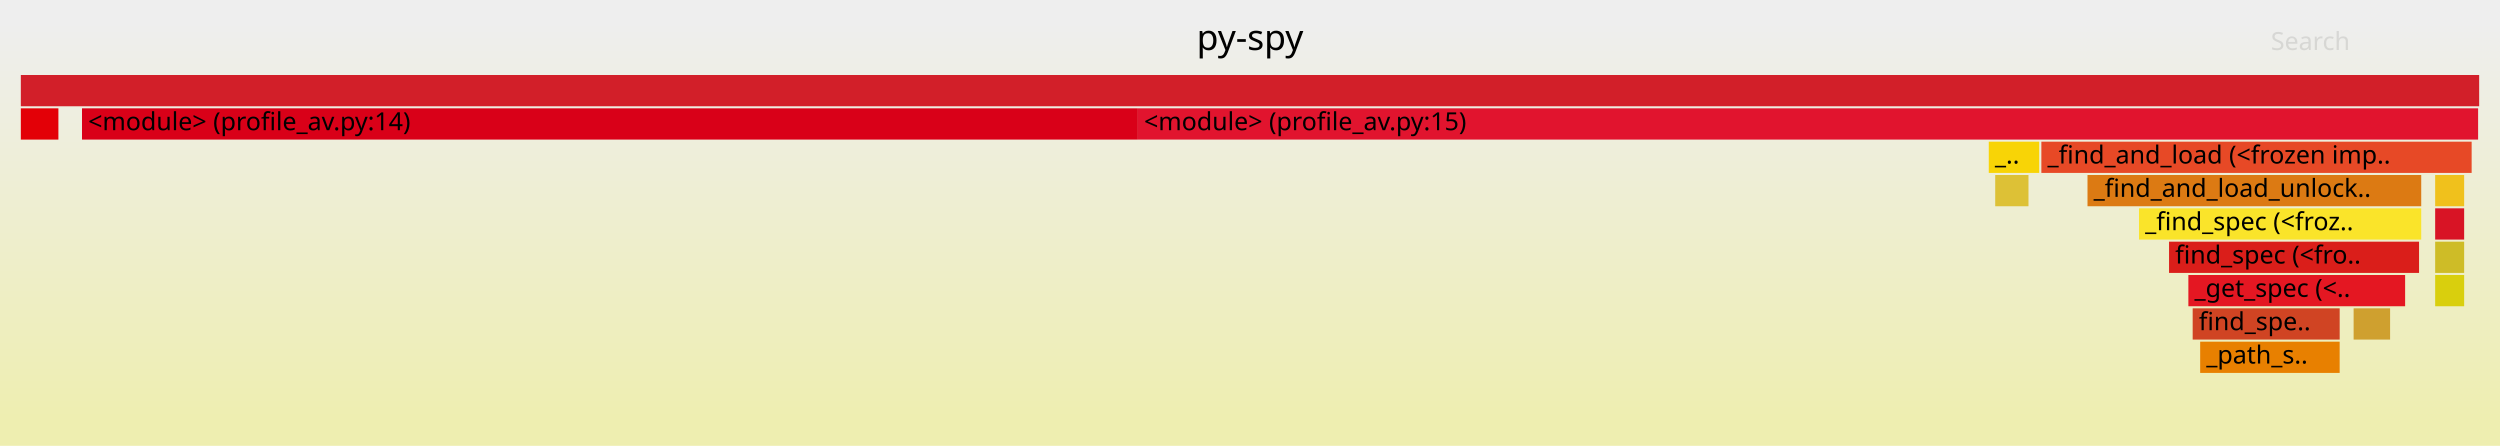
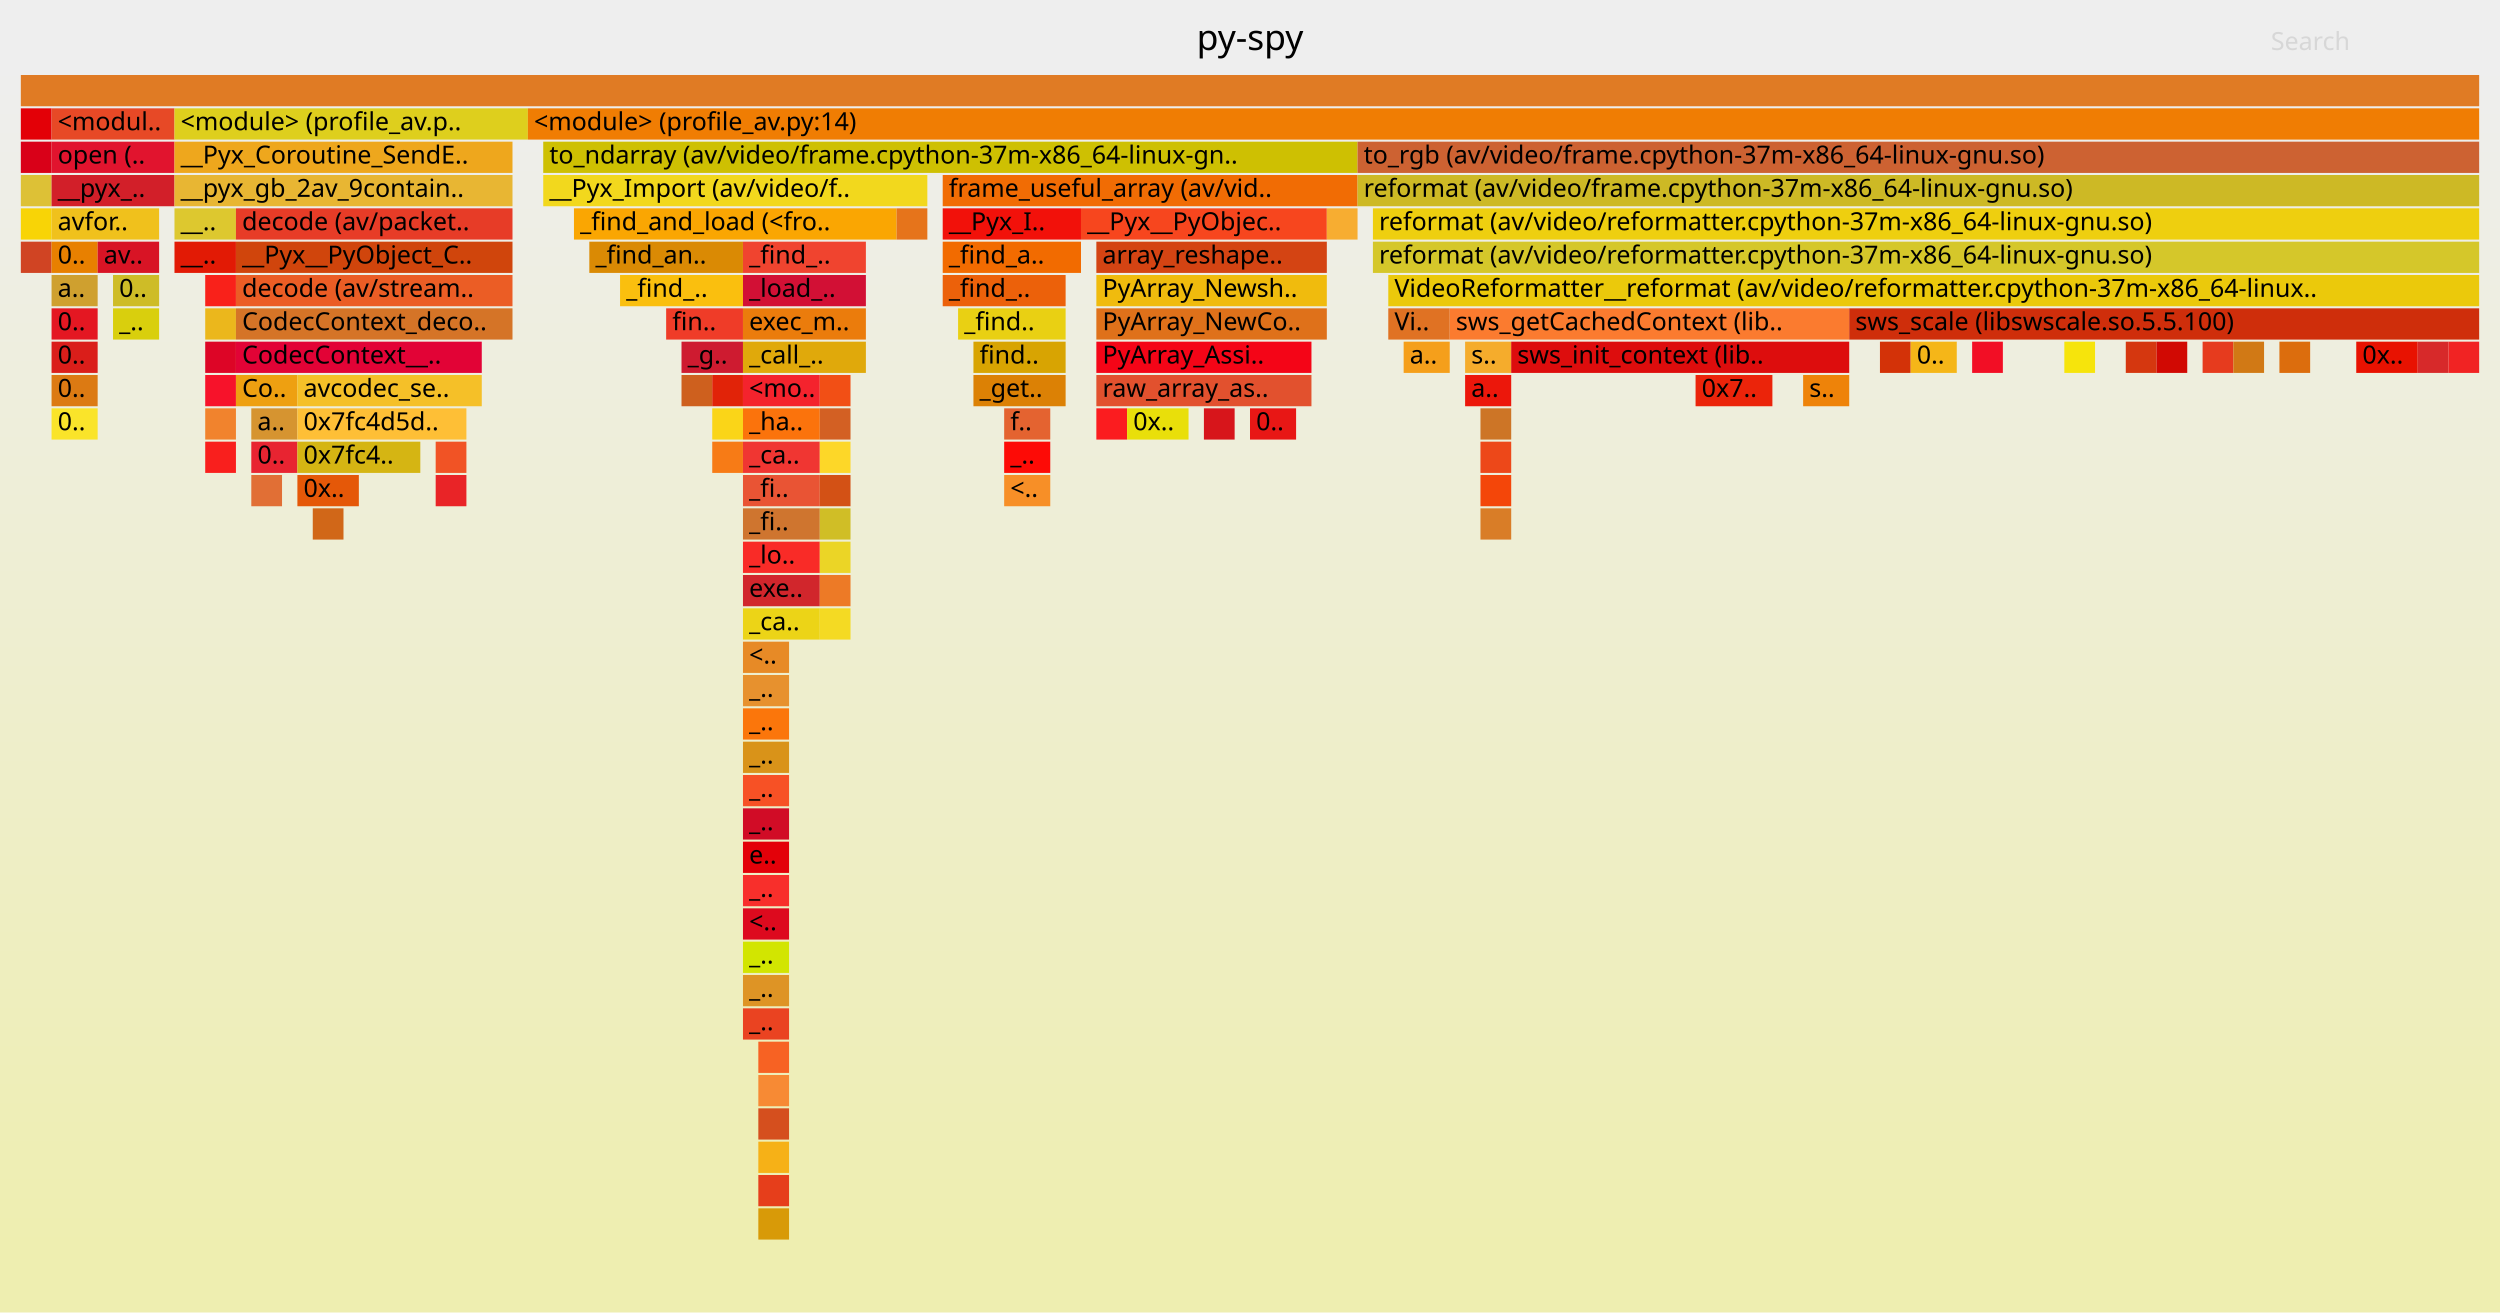
- <svg xmlns="http://www.w3.org/2000/svg" version="1.1" width="1200" height="214" viewBox="0 0 1200 214">
+ <svg xmlns="http://www.w3.org/2000/svg" version="1.1" width="1200" height="630" viewBox="0 0 1200 630">
  <defs>
    <linearGradient id="background" y1="0" y2="1" x1="0" x2="0">
      <stop stop-color="#eeeeee" offset="5%" />
      <stop stop-color="#eeeeb0" offset="95%" />
    </linearGradient>
  </defs>
  <style type="text/css">
text { font-family:"Verdana"; font-size:12px; fill:rgb(0,0,0); }
#title { text-anchor:middle; font-size:17px; }
#search { opacity:0.1; cursor:pointer; }
#search:hover, #search.show { opacity:1; }
#subtitle { text-anchor:middle; font-color:rgb(160,160,160); }
#unzoom { cursor:pointer; }
#frames &gt; *:hover { stroke:black; stroke-width:0.5; cursor:pointer; }
.hide { display:none; }
.parent { opacity:0.5; }
</style>
-   <rect x="0" y="0" width="100%" height="214" fill="url(#background)" />
+   <rect x="0" y="0" width="100%" height="630" fill="url(#background)" />
  <text id="title" x="50%" y="24.00">py-spy</text>
-   <text id="details" x="10" y="197.00"> </text>
+   <text id="details" x="10" y="613.00"> </text>
  <text id="unzoom" class="hide" x="10" y="24.00">Reset Zoom</text>
  <text id="search" x="1090" y="24.00">Search</text>
-   <text id="matched" x="1090" y="197.00"> </text>
+   <text id="matched" x="1090" y="613.00"> </text>
  <svg id="frames" x="10" width="1180">
    <g>
-       <rect x="0%" y="52" width="1.528%" height="15" fill="rgb(227,0,7)" />
+       <rect x="0%" y="52" width="1.25%" height="15" fill="rgb(227,0,7)" />
      <text x="0.25%" y="62.50" />
    </g>
    <g>
-       <rect x="2.488%" y="52" width="42.951%" height="15" fill="rgb(217,0,24)" />
-       <text x="2.738%" y="62.50">&lt;module&gt; (profile_av.py:14)</text>
-     </g>
-     <g>
-       <rect x="80.314%" y="84" width="1.353%" height="15" fill="rgb(221,193,54)" />
-       <text x="80.564%" y="94.50" />
-     </g>
-     <g>
-       <rect x="80.052%" y="68" width="2.051%" height="15" fill="rgb(248,212,6)" />
-       <text x="80.302%" y="78.50">_..</text>
-     </g>
-     <g>
-       <rect x="88.346%" y="148" width="5.98%" height="15" fill="rgb(208,68,35)" />
-       <text x="88.596%" y="158.50">find_spe..</text>
-     </g>
-     <g>
-       <rect x="88.651%" y="164" width="5.674%" height="15" fill="rgb(232,128,0)" />
-       <text x="88.901%" y="174.50">_path_s..</text>
-     </g>
-     <g>
-       <rect x="94.893%" y="148" width="1.484%" height="15" fill="rgb(207,160,47)" />
-       <text x="95.143%" y="158.50" />
-     </g>
-     <g>
-       <rect x="88.171%" y="132" width="8.817%" height="15" fill="rgb(228,23,34)" />
-       <text x="88.421%" y="142.50">_get_spec (&lt;..</text>
-     </g>
-     <g>
-       <rect x="87.385%" y="116" width="10.17%" height="15" fill="rgb(218,30,26)" />
-       <text x="87.635%" y="126.50">find_spec (&lt;fro..</text>
-     </g>
-     <g>
-       <rect x="84.068%" y="84" width="13.575%" height="15" fill="rgb(220,122,19)" />
-       <text x="84.318%" y="94.50">_find_and_load_unlock..</text>
-     </g>
-     <g>
-       <rect x="86.163%" y="100" width="11.48%" height="15" fill="rgb(250,228,42)" />
-       <text x="86.413%" y="110.50">_find_spec (&lt;froz..</text>
-     </g>
-     <g>
-       <rect x="98.21%" y="84" width="1.179%" height="15" fill="rgb(240,193,28)" />
-       <text x="98.46%" y="94.50" />
-     </g>
-     <g>
-       <rect x="98.21%" y="100" width="1.179%" height="15" fill="rgb(216,20,37)" />
-       <text x="98.46%" y="110.50" />
-     </g>
-     <g>
-       <rect x="98.21%" y="116" width="1.179%" height="15" fill="rgb(206,188,39)" />
-       <text x="98.46%" y="126.50" />
-     </g>
-     <g>
-       <rect x="98.21%" y="132" width="1.179%" height="15" fill="rgb(217,207,13)" />
-       <text x="98.46%" y="142.50" />
-     </g>
-     <g>
-       <rect x="82.191%" y="68" width="17.503%" height="15" fill="rgb(231,73,38)" />
-       <text x="82.441%" y="78.50">_find_and_load (&lt;frozen imp..</text>
-     </g>
-     <g>
-       <rect x="45.439%" y="52" width="54.518%" height="15" fill="rgb(225,20,46)" />
-       <text x="45.689%" y="62.50">&lt;module&gt; (profile_av.py:15)</text>
-     </g>
-     <g>
-       <rect x="0%" y="36" width="100%" height="15" fill="rgb(210,31,41)" />
+       <rect x="0%" y="68" width="1.25%" height="15" fill="rgb(217,0,24)" />
+       <text x="0.25%" y="78.50" />
+     </g>
+     <g>
+       <rect x="0%" y="84" width="1.25%" height="15" fill="rgb(221,193,54)" />
+       <text x="0.25%" y="94.50" />
+     </g>
+     <g>
+       <rect x="0%" y="100" width="1.25%" height="15" fill="rgb(248,212,6)" />
+       <text x="0.25%" y="110.50" />
+     </g>
+     <g>
+       <rect x="0%" y="116" width="1.25%" height="15" fill="rgb(208,68,35)" />
+       <text x="0.25%" y="126.50" />
+     </g>
+     <g>
+       <rect x="1.25%" y="116" width="1.875%" height="15" fill="rgb(232,128,0)" />
+       <text x="1.5%" y="126.50">0..</text>
+     </g>
+     <g>
+       <rect x="1.25%" y="132" width="1.875%" height="15" fill="rgb(207,160,47)" />
+       <text x="1.5%" y="142.50">a..</text>
+     </g>
+     <g>
+       <rect x="1.25%" y="148" width="1.875%" height="15" fill="rgb(228,23,34)" />
+       <text x="1.5%" y="158.50">0..</text>
+     </g>
+     <g>
+       <rect x="1.25%" y="164" width="1.875%" height="15" fill="rgb(218,30,26)" />
+       <text x="1.5%" y="174.50">0..</text>
+     </g>
+     <g>
+       <rect x="1.25%" y="180" width="1.875%" height="15" fill="rgb(220,122,19)" />
+       <text x="1.5%" y="190.50">0..</text>
+     </g>
+     <g>
+       <rect x="1.25%" y="196" width="1.875%" height="15" fill="rgb(250,228,42)" />
+       <text x="1.5%" y="206.50">0..</text>
+     </g>
+     <g>
+       <rect x="1.25%" y="100" width="4.375%" height="15" fill="rgb(240,193,28)" />
+       <text x="1.5%" y="110.50">avfor..</text>
+     </g>
+     <g>
+       <rect x="3.125%" y="116" width="2.5%" height="15" fill="rgb(216,20,37)" />
+       <text x="3.375%" y="126.50">av..</text>
+     </g>
+     <g>
+       <rect x="3.75%" y="132" width="1.875%" height="15" fill="rgb(206,188,39)" />
+       <text x="4%" y="142.50">0..</text>
+     </g>
+     <g>
+       <rect x="3.75%" y="148" width="1.875%" height="15" fill="rgb(217,207,13)" />
+       <text x="4%" y="158.50">_..</text>
+     </g>
+     <g>
+       <rect x="1.25%" y="52" width="5%" height="15" fill="rgb(231,73,38)" />
+       <text x="1.5%" y="62.50">&lt;modul..</text>
+     </g>
+     <g>
+       <rect x="1.25%" y="68" width="5%" height="15" fill="rgb(225,20,46)" />
+       <text x="1.5%" y="78.50">open (..</text>
+     </g>
+     <g>
+       <rect x="1.25%" y="84" width="5%" height="15" fill="rgb(210,31,41)" />
+       <text x="1.5%" y="94.50">__pyx_..</text>
+     </g>
+     <g>
+       <rect x="6.25%" y="100" width="2.5%" height="15" fill="rgb(221,200,47)" />
+       <text x="6.5%" y="110.50">__..</text>
+     </g>
+     <g>
+       <rect x="6.25%" y="116" width="2.5%" height="15" fill="rgb(226,26,5)" />
+       <text x="6.5%" y="126.50">__..</text>
+     </g>
+     <g>
+       <rect x="7.5%" y="132" width="1.25%" height="15" fill="rgb(249,33,26)" />
+       <text x="7.75%" y="142.50" />
+     </g>
+     <g>
+       <rect x="7.5%" y="148" width="1.25%" height="15" fill="rgb(235,183,28)" />
+       <text x="7.75%" y="158.50" />
+     </g>
+     <g>
+       <rect x="7.5%" y="164" width="1.25%" height="15" fill="rgb(221,5,38)" />
+       <text x="7.75%" y="174.50" />
+     </g>
+     <g>
+       <rect x="7.5%" y="180" width="1.25%" height="15" fill="rgb(247,18,42)" />
+       <text x="7.75%" y="190.50" />
+     </g>
+     <g>
+       <rect x="7.5%" y="196" width="1.25%" height="15" fill="rgb(241,131,45)" />
+       <text x="7.75%" y="206.50" />
+     </g>
+     <g>
+       <rect x="7.5%" y="212" width="1.25%" height="15" fill="rgb(249,31,29)" />
+       <text x="7.75%" y="222.50" />
+     </g>
+     <g>
+       <rect x="9.375%" y="228" width="1.25%" height="15" fill="rgb(225,111,53)" />
+       <text x="9.625%" y="238.50" />
+     </g>
+     <g>
+       <rect x="8.75%" y="180" width="2.5%" height="15" fill="rgb(238,160,17)" />
+       <text x="9%" y="190.50">Co..</text>
+     </g>
+     <g>
+       <rect x="9.375%" y="196" width="1.875%" height="15" fill="rgb(214,148,48)" />
+       <text x="9.625%" y="206.50">a..</text>
+     </g>
+     <g>
+       <rect x="9.375%" y="212" width="1.875%" height="15" fill="rgb(232,36,49)" />
+       <text x="9.625%" y="222.50">0..</text>
+     </g>
+     <g>
+       <rect x="11.875%" y="244" width="1.25%" height="15" fill="rgb(209,103,24)" />
+       <text x="12.125%" y="254.50" />
+     </g>
+     <g>
+       <rect x="11.25%" y="228" width="2.5%" height="15" fill="rgb(229,88,8)" />
+       <text x="11.5%" y="238.50">0x..</text>
+     </g>
+     <g>
+       <rect x="11.25%" y="212" width="5%" height="15" fill="rgb(213,181,19)" />
+       <text x="11.5%" y="222.50">0x7fc4..</text>
+     </g>
+     <g>
+       <rect x="11.25%" y="196" width="6.875%" height="15" fill="rgb(254,191,54)" />
+       <text x="11.5%" y="206.50">0x7fc4d5d..</text>
+     </g>
+     <g>
+       <rect x="16.875%" y="212" width="1.25%" height="15" fill="rgb(241,83,37)" />
+       <text x="17.125%" y="222.50" />
+     </g>
+     <g>
+       <rect x="16.875%" y="228" width="1.25%" height="15" fill="rgb(233,36,39)" />
+       <text x="17.125%" y="238.50" />
+     </g>
+     <g>
+       <rect x="8.75%" y="164" width="10%" height="15" fill="rgb(226,3,54)" />
+       <text x="9%" y="174.50">CodecContext__..</text>
+     </g>
+     <g>
+       <rect x="11.25%" y="180" width="7.5%" height="15" fill="rgb(245,192,40)" />
+       <text x="11.5%" y="190.50">avcodec_se..</text>
+     </g>
+     <g>
+       <rect x="6.25%" y="68" width="13.75%" height="15" fill="rgb(238,167,29)" />
+       <text x="6.5%" y="78.50">__Pyx_Coroutine_SendE..</text>
+     </g>
+     <g>
+       <rect x="6.25%" y="84" width="13.75%" height="15" fill="rgb(232,182,51)" />
+       <text x="6.5%" y="94.50">__pyx_gb_2av_9contain..</text>
+     </g>
+     <g>
+       <rect x="8.75%" y="100" width="11.25%" height="15" fill="rgb(231,60,39)" />
+       <text x="9%" y="110.50">decode (av/packet..</text>
+     </g>
+     <g>
+       <rect x="8.75%" y="116" width="11.25%" height="15" fill="rgb(208,69,12)" />
+       <text x="9%" y="126.50">__Pyx__PyObject_C..</text>
+     </g>
+     <g>
+       <rect x="8.75%" y="132" width="11.25%" height="15" fill="rgb(235,93,37)" />
+       <text x="9%" y="142.50">decode (av/stream..</text>
+     </g>
+     <g>
+       <rect x="8.75%" y="148" width="11.25%" height="15" fill="rgb(213,116,39)" />
+       <text x="9%" y="158.50">CodecContext_deco..</text>
+     </g>
+     <g>
+       <rect x="6.25%" y="52" width="14.375%" height="15" fill="rgb(222,207,29)" />
+       <text x="6.5%" y="62.50">&lt;module&gt; (profile_av.p..</text>
+     </g>
+     <g>
+       <rect x="26.875%" y="180" width="1.25%" height="15" fill="rgb(206,96,30)" />
+       <text x="27.125%" y="190.50" />
+     </g>
+     <g>
+       <rect x="23.125%" y="116" width="6.25%" height="15" fill="rgb(218,138,4)" />
+       <text x="23.375%" y="126.50">_find_an..</text>
+     </g>
+     <g>
+       <rect x="24.375%" y="132" width="5%" height="15" fill="rgb(250,191,14)" />
+       <text x="24.625%" y="142.50">_find_..</text>
+     </g>
+     <g>
+       <rect x="26.25%" y="148" width="3.125%" height="15" fill="rgb(239,60,40)" />
+       <text x="26.5%" y="158.50">fin..</text>
+     </g>
+     <g>
+       <rect x="26.875%" y="164" width="2.5%" height="15" fill="rgb(206,27,48)" />
+       <text x="27.125%" y="174.50">_g..</text>
+     </g>
+     <g>
+       <rect x="28.125%" y="180" width="1.25%" height="15" fill="rgb(225,35,8)" />
+       <text x="28.375%" y="190.50" />
+     </g>
+     <g>
+       <rect x="28.125%" y="196" width="1.25%" height="15" fill="rgb(250,213,24)" />
+       <text x="28.375%" y="206.50" />
+     </g>
+     <g>
+       <rect x="28.125%" y="212" width="1.25%" height="15" fill="rgb(247,123,22)" />
+       <text x="28.375%" y="222.50" />
+     </g>
+     <g>
+       <rect x="29.375%" y="308" width="1.875%" height="15" fill="rgb(231,138,38)" />
+       <text x="29.625%" y="318.50">&lt;..</text>
+     </g>
+     <g>
+       <rect x="29.375%" y="324" width="1.875%" height="15" fill="rgb(231,145,46)" />
+       <text x="29.625%" y="334.50">_..</text>
+     </g>
+     <g>
+       <rect x="29.375%" y="340" width="1.875%" height="15" fill="rgb(251,118,11)" />
+       <text x="29.625%" y="350.50">_..</text>
+     </g>
+     <g>
+       <rect x="29.375%" y="356" width="1.875%" height="15" fill="rgb(217,147,25)" />
+       <text x="29.625%" y="366.50">_..</text>
+     </g>
+     <g>
+       <rect x="29.375%" y="372" width="1.875%" height="15" fill="rgb(247,81,37)" />
+       <text x="29.625%" y="382.50">_..</text>
+     </g>
+     <g>
+       <rect x="29.375%" y="388" width="1.875%" height="15" fill="rgb(209,12,38)" />
+       <text x="29.625%" y="398.50">_..</text>
+     </g>
+     <g>
+       <rect x="29.375%" y="404" width="1.875%" height="15" fill="rgb(227,1,9)" />
+       <text x="29.625%" y="414.50">e..</text>
+     </g>
+     <g>
+       <rect x="29.375%" y="420" width="1.875%" height="15" fill="rgb(248,47,43)" />
+       <text x="29.625%" y="430.50">_..</text>
+     </g>
+     <g>
+       <rect x="29.375%" y="436" width="1.875%" height="15" fill="rgb(221,10,30)" />
+       <text x="29.625%" y="446.50">&lt;..</text>
+     </g>
+     <g>
+       <rect x="29.375%" y="452" width="1.875%" height="15" fill="rgb(210,229,1)" />
+       <text x="29.625%" y="462.50">_..</text>
+     </g>
+     <g>
+       <rect x="29.375%" y="468" width="1.875%" height="15" fill="rgb(222,148,37)" />
+       <text x="29.625%" y="478.50">_..</text>
+     </g>
+     <g>
+       <rect x="29.375%" y="484" width="1.875%" height="15" fill="rgb(234,67,33)" />
+       <text x="29.625%" y="494.50">_..</text>
+     </g>
+     <g>
+       <rect x="30%" y="500" width="1.25%" height="15" fill="rgb(247,98,35)" />
+       <text x="30.25%" y="510.50" />
+     </g>
+     <g>
+       <rect x="30%" y="516" width="1.25%" height="15" fill="rgb(247,138,52)" />
+       <text x="30.25%" y="526.50" />
+     </g>
+     <g>
+       <rect x="30%" y="532" width="1.25%" height="15" fill="rgb(213,79,30)" />
+       <text x="30.25%" y="542.50" />
+     </g>
+     <g>
+       <rect x="30%" y="548" width="1.25%" height="15" fill="rgb(246,177,23)" />
+       <text x="30.25%" y="558.50" />
+     </g>
+     <g>
+       <rect x="30%" y="564" width="1.25%" height="15" fill="rgb(230,62,27)" />
+       <text x="30.25%" y="574.50" />
+     </g>
+     <g>
+       <rect x="30%" y="580" width="1.25%" height="15" fill="rgb(216,154,8)" />
+       <text x="30.25%" y="590.50" />
+     </g>
+     <g>
+       <rect x="29.375%" y="180" width="3.125%" height="15" fill="rgb(244,35,45)" />
+       <text x="29.625%" y="190.50">&lt;mo..</text>
+     </g>
+     <g>
+       <rect x="29.375%" y="196" width="3.125%" height="15" fill="rgb(251,115,12)" />
+       <text x="29.625%" y="206.50">_ha..</text>
+     </g>
+     <g>
+       <rect x="29.375%" y="212" width="3.125%" height="15" fill="rgb(240,54,50)" />
+       <text x="29.625%" y="222.50">_ca..</text>
+     </g>
+     <g>
+       <rect x="29.375%" y="228" width="3.125%" height="15" fill="rgb(233,84,52)" />
+       <text x="29.625%" y="238.50">_fi..</text>
+     </g>
+     <g>
+       <rect x="29.375%" y="244" width="3.125%" height="15" fill="rgb(207,117,47)" />
+       <text x="29.625%" y="254.50">_fi..</text>
+     </g>
+     <g>
+       <rect x="29.375%" y="260" width="3.125%" height="15" fill="rgb(249,43,39)" />
+       <text x="29.625%" y="270.50">_lo..</text>
+     </g>
+     <g>
+       <rect x="29.375%" y="276" width="3.125%" height="15" fill="rgb(209,38,44)" />
+       <text x="29.625%" y="286.50">exe..</text>
+     </g>
+     <g>
+       <rect x="29.375%" y="292" width="3.125%" height="15" fill="rgb(236,212,23)" />
+       <text x="29.625%" y="302.50">_ca..</text>
+     </g>
+     <g>
+       <rect x="32.5%" y="180" width="1.25%" height="15" fill="rgb(242,79,21)" />
+       <text x="32.75%" y="190.50" />
+     </g>
+     <g>
+       <rect x="32.5%" y="196" width="1.25%" height="15" fill="rgb(211,96,35)" />
+       <text x="32.75%" y="206.50" />
+     </g>
+     <g>
+       <rect x="32.5%" y="212" width="1.25%" height="15" fill="rgb(253,215,40)" />
+       <text x="32.75%" y="222.50" />
+     </g>
+     <g>
+       <rect x="32.5%" y="228" width="1.25%" height="15" fill="rgb(211,81,21)" />
+       <text x="32.75%" y="238.50" />
+     </g>
+     <g>
+       <rect x="32.5%" y="244" width="1.25%" height="15" fill="rgb(208,190,38)" />
+       <text x="32.75%" y="254.50" />
+     </g>
+     <g>
+       <rect x="32.5%" y="260" width="1.25%" height="15" fill="rgb(235,213,38)" />
+       <text x="32.75%" y="270.50" />
+     </g>
+     <g>
+       <rect x="32.5%" y="276" width="1.25%" height="15" fill="rgb(237,122,38)" />
+       <text x="32.75%" y="286.50" />
+     </g>
+     <g>
+       <rect x="32.5%" y="292" width="1.25%" height="15" fill="rgb(244,218,35)" />
+       <text x="32.75%" y="302.50" />
+     </g>
+     <g>
+       <rect x="29.375%" y="116" width="5%" height="15" fill="rgb(240,68,47)" />
+       <text x="29.625%" y="126.50">_find_..</text>
+     </g>
+     <g>
+       <rect x="29.375%" y="132" width="5%" height="15" fill="rgb(210,16,53)" />
+       <text x="29.625%" y="142.50">_load_..</text>
+     </g>
+     <g>
+       <rect x="29.375%" y="148" width="5%" height="15" fill="rgb(235,124,12)" />
+       <text x="29.625%" y="158.50">exec_m..</text>
+     </g>
+     <g>
+       <rect x="29.375%" y="164" width="5%" height="15" fill="rgb(224,169,11)" />
+       <text x="29.625%" y="174.50">_call_..</text>
+     </g>
+     <g>
+       <rect x="22.5%" y="100" width="13.125%" height="15" fill="rgb(250,166,2)" />
+       <text x="22.75%" y="110.50">_find_and_load (&lt;fro..</text>
+     </g>
+     <g>
+       <rect x="21.25%" y="84" width="15.625%" height="15" fill="rgb(242,216,29)" />
+       <text x="21.5%" y="94.50">__Pyx_Import (av/video/f..</text>
+     </g>
+     <g>
+       <rect x="35.625%" y="100" width="1.25%" height="15" fill="rgb(230,116,27)" />
+       <text x="35.875%" y="110.50" />
+     </g>
+     <g>
+       <rect x="40%" y="196" width="1.875%" height="15" fill="rgb(228,99,48)" />
+       <text x="40.25%" y="206.50">f..</text>
+     </g>
+     <g>
+       <rect x="40%" y="212" width="1.875%" height="15" fill="rgb(253,11,6)" />
+       <text x="40.25%" y="222.50">_..</text>
+     </g>
+     <g>
+       <rect x="40%" y="228" width="1.875%" height="15" fill="rgb(247,143,39)" />
+       <text x="40.25%" y="238.50">&lt;..</text>
+     </g>
+     <g>
+       <rect x="37.5%" y="132" width="5%" height="15" fill="rgb(236,97,10)" />
+       <text x="37.75%" y="142.50">_find_..</text>
+     </g>
+     <g>
+       <rect x="38.125%" y="148" width="4.375%" height="15" fill="rgb(233,208,19)" />
+       <text x="38.375%" y="158.50">_find..</text>
+     </g>
+     <g>
+       <rect x="38.75%" y="164" width="3.75%" height="15" fill="rgb(216,164,2)" />
+       <text x="39%" y="174.50">find..</text>
+     </g>
+     <g>
+       <rect x="38.75%" y="180" width="3.75%" height="15" fill="rgb(220,129,5)" />
+       <text x="39%" y="190.50">_get..</text>
+     </g>
+     <g>
+       <rect x="37.5%" y="100" width="5.625%" height="15" fill="rgb(242,17,10)" />
+       <text x="37.75%" y="110.50">__Pyx_I..</text>
+     </g>
+     <g>
+       <rect x="37.5%" y="116" width="5.625%" height="15" fill="rgb(242,107,0)" />
+       <text x="37.75%" y="126.50">_find_a..</text>
+     </g>
+     <g>
+       <rect x="43.75%" y="196" width="1.25%" height="15" fill="rgb(251,28,31)" />
+       <text x="44%" y="206.50" />
+     </g>
+     <g>
+       <rect x="45%" y="196" width="2.5%" height="15" fill="rgb(233,223,10)" />
+       <text x="45.25%" y="206.50">0x..</text>
+     </g>
+     <g>
+       <rect x="48.125%" y="196" width="1.25%" height="15" fill="rgb(215,21,27)" />
+       <text x="48.375%" y="206.50" />
+     </g>
+     <g>
+       <rect x="50%" y="196" width="1.875%" height="15" fill="rgb(232,23,21)" />
+       <text x="50.25%" y="206.50">0..</text>
+     </g>
+     <g>
+       <rect x="43.75%" y="164" width="8.75%" height="15" fill="rgb(244,5,23)" />
+       <text x="44%" y="174.50">PyArray_Assi..</text>
+     </g>
+     <g>
+       <rect x="43.75%" y="180" width="8.75%" height="15" fill="rgb(226,81,46)" />
+       <text x="44%" y="190.50">raw_array_as..</text>
+     </g>
+     <g>
+       <rect x="43.125%" y="100" width="10%" height="15" fill="rgb(247,70,30)" />
+       <text x="43.375%" y="110.50">__Pyx__PyObjec..</text>
+     </g>
+     <g>
+       <rect x="43.75%" y="116" width="9.375%" height="15" fill="rgb(212,68,19)" />
+       <text x="44%" y="126.50">array_reshape..</text>
+     </g>
+     <g>
+       <rect x="43.75%" y="132" width="9.375%" height="15" fill="rgb(240,187,13)" />
+       <text x="44%" y="142.50">PyArray_Newsh..</text>
+     </g>
+     <g>
+       <rect x="43.75%" y="148" width="9.375%" height="15" fill="rgb(223,113,26)" />
+       <text x="44%" y="158.50">PyArray_NewCo..</text>
+     </g>
+     <g>
+       <rect x="21.25%" y="68" width="33.125%" height="15" fill="rgb(206,192,2)" />
+       <text x="21.5%" y="78.50">to_ndarray (av/video/frame.cpython-37m-x86_64-linux-gn..</text>
+     </g>
+     <g>
+       <rect x="37.5%" y="84" width="16.875%" height="15" fill="rgb(241,108,4)" />
+       <text x="37.75%" y="94.50">frame_useful_array (av/vid..</text>
+     </g>
+     <g>
+       <rect x="53.125%" y="100" width="1.25%" height="15" fill="rgb(247,173,49)" />
+       <text x="53.375%" y="110.50" />
+     </g>
+     <g>
+       <rect x="55.625%" y="148" width="2.5%" height="15" fill="rgb(224,114,35)" />
+       <text x="55.875%" y="158.50">Vi..</text>
+     </g>
+     <g>
+       <rect x="56.25%" y="164" width="1.875%" height="15" fill="rgb(245,159,27)" />
+       <text x="56.5%" y="174.50">a..</text>
+     </g>
+     <g>
+       <rect x="58.75%" y="164" width="1.875%" height="15" fill="rgb(245,172,44)" />
+       <text x="59%" y="174.50">s..</text>
+     </g>
+     <g>
+       <rect x="58.75%" y="180" width="1.875%" height="15" fill="rgb(236,23,11)" />
+       <text x="59%" y="190.50">a..</text>
+     </g>
+     <g>
+       <rect x="59.375%" y="196" width="1.25%" height="15" fill="rgb(205,117,38)" />
+       <text x="59.625%" y="206.50" />
+     </g>
+     <g>
+       <rect x="59.375%" y="212" width="1.25%" height="15" fill="rgb(237,72,25)" />
+       <text x="59.625%" y="222.50" />
+     </g>
+     <g>
+       <rect x="59.375%" y="228" width="1.25%" height="15" fill="rgb(244,70,9)" />
+       <text x="59.625%" y="238.50" />
+     </g>
+     <g>
+       <rect x="59.375%" y="244" width="1.25%" height="15" fill="rgb(217,125,39)" />
+       <text x="59.625%" y="254.50" />
+     </g>
+     <g>
+       <rect x="68.125%" y="180" width="3.125%" height="15" fill="rgb(235,36,10)" />
+       <text x="68.375%" y="190.50">0x7..</text>
+     </g>
+     <g>
+       <rect x="58.125%" y="148" width="16.25%" height="15" fill="rgb(251,123,47)" />
+       <text x="58.375%" y="158.50">sws_getCachedContext (lib..</text>
+     </g>
+     <g>
+       <rect x="60.625%" y="164" width="13.75%" height="15" fill="rgb(221,13,13)" />
+       <text x="60.875%" y="174.50">sws_init_context (lib..</text>
+     </g>
+     <g>
+       <rect x="72.5%" y="180" width="1.875%" height="15" fill="rgb(238,131,9)" />
+       <text x="72.75%" y="190.50">s..</text>
+     </g>
+     <g>
+       <rect x="75.625%" y="164" width="1.25%" height="15" fill="rgb(211,50,8)" />
+       <text x="75.875%" y="174.50" />
+     </g>
+     <g>
+       <rect x="76.875%" y="164" width="1.875%" height="15" fill="rgb(245,182,24)" />
+       <text x="77.125%" y="174.50">0..</text>
+     </g>
+     <g>
+       <rect x="79.375%" y="164" width="1.25%" height="15" fill="rgb(242,14,37)" />
+       <text x="79.625%" y="174.50" />
+     </g>
+     <g>
+       <rect x="83.125%" y="164" width="1.25%" height="15" fill="rgb(246,228,12)" />
+       <text x="83.375%" y="174.50" />
+     </g>
+     <g>
+       <rect x="85.625%" y="164" width="1.25%" height="15" fill="rgb(213,55,15)" />
+       <text x="85.875%" y="174.50" />
+     </g>
+     <g>
+       <rect x="86.875%" y="164" width="1.25%" height="15" fill="rgb(209,9,3)" />
+       <text x="87.125%" y="174.50" />
+     </g>
+     <g>
+       <rect x="88.75%" y="164" width="1.25%" height="15" fill="rgb(230,59,30)" />
+       <text x="89%" y="174.50" />
+     </g>
+     <g>
+       <rect x="90%" y="164" width="1.25%" height="15" fill="rgb(209,121,21)" />
+       <text x="90.25%" y="174.50" />
+     </g>
+     <g>
+       <rect x="91.875%" y="164" width="1.25%" height="15" fill="rgb(220,109,13)" />
+       <text x="92.125%" y="174.50" />
+     </g>
+     <g>
+       <rect x="95%" y="164" width="2.5%" height="15" fill="rgb(232,18,1)" />
+       <text x="95.25%" y="174.50">0x..</text>
+     </g>
+     <g>
+       <rect x="97.5%" y="164" width="1.25%" height="15" fill="rgb(215,41,42)" />
+       <text x="97.75%" y="174.50" />
+     </g>
+     <g>
+       <rect x="0%" y="36" width="100%" height="15" fill="rgb(224,123,36)" />
      <text x="0.25%" y="46.50" />
+     </g>
+     <g>
+       <rect x="20.625%" y="52" width="79.375%" height="15" fill="rgb(240,125,3)" />
+       <text x="20.875%" y="62.50">&lt;module&gt; (profile_av.py:14)</text>
+     </g>
+     <g>
+       <rect x="54.375%" y="68" width="45.625%" height="15" fill="rgb(205,98,50)" />
+       <text x="54.625%" y="78.50">to_rgb (av/video/frame.cpython-37m-x86_64-linux-gnu.so)</text>
+     </g>
+     <g>
+       <rect x="54.375%" y="84" width="45.625%" height="15" fill="rgb(205,185,37)" />
+       <text x="54.625%" y="94.50">reformat (av/video/frame.cpython-37m-x86_64-linux-gnu.so)</text>
+     </g>
+     <g>
+       <rect x="55%" y="100" width="45%" height="15" fill="rgb(238,207,15)" />
+       <text x="55.25%" y="110.50">reformat (av/video/reformatter.cpython-37m-x86_64-linux-gnu.so)</text>
+     </g>
+     <g>
+       <rect x="55%" y="116" width="45%" height="15" fill="rgb(213,199,42)" />
+       <text x="55.25%" y="126.50">reformat (av/video/reformatter.cpython-37m-x86_64-linux-gnu.so)</text>
+     </g>
+     <g>
+       <rect x="55.625%" y="132" width="44.375%" height="15" fill="rgb(235,201,11)" />
+       <text x="55.875%" y="142.50">VideoReformatter__reformat (av/video/reformatter.cpython-37m-x86_64-linux..</text>
+     </g>
+     <g>
+       <rect x="74.375%" y="148" width="25.625%" height="15" fill="rgb(207,46,11)" />
+       <text x="74.625%" y="158.50">sws_scale (libswscale.so.5.5.100)</text>
+     </g>
+     <g>
+       <rect x="98.75%" y="164" width="1.25%" height="15" fill="rgb(241,35,35)" />
+       <text x="99%" y="174.50" />
    </g>
  </svg>
</svg>
